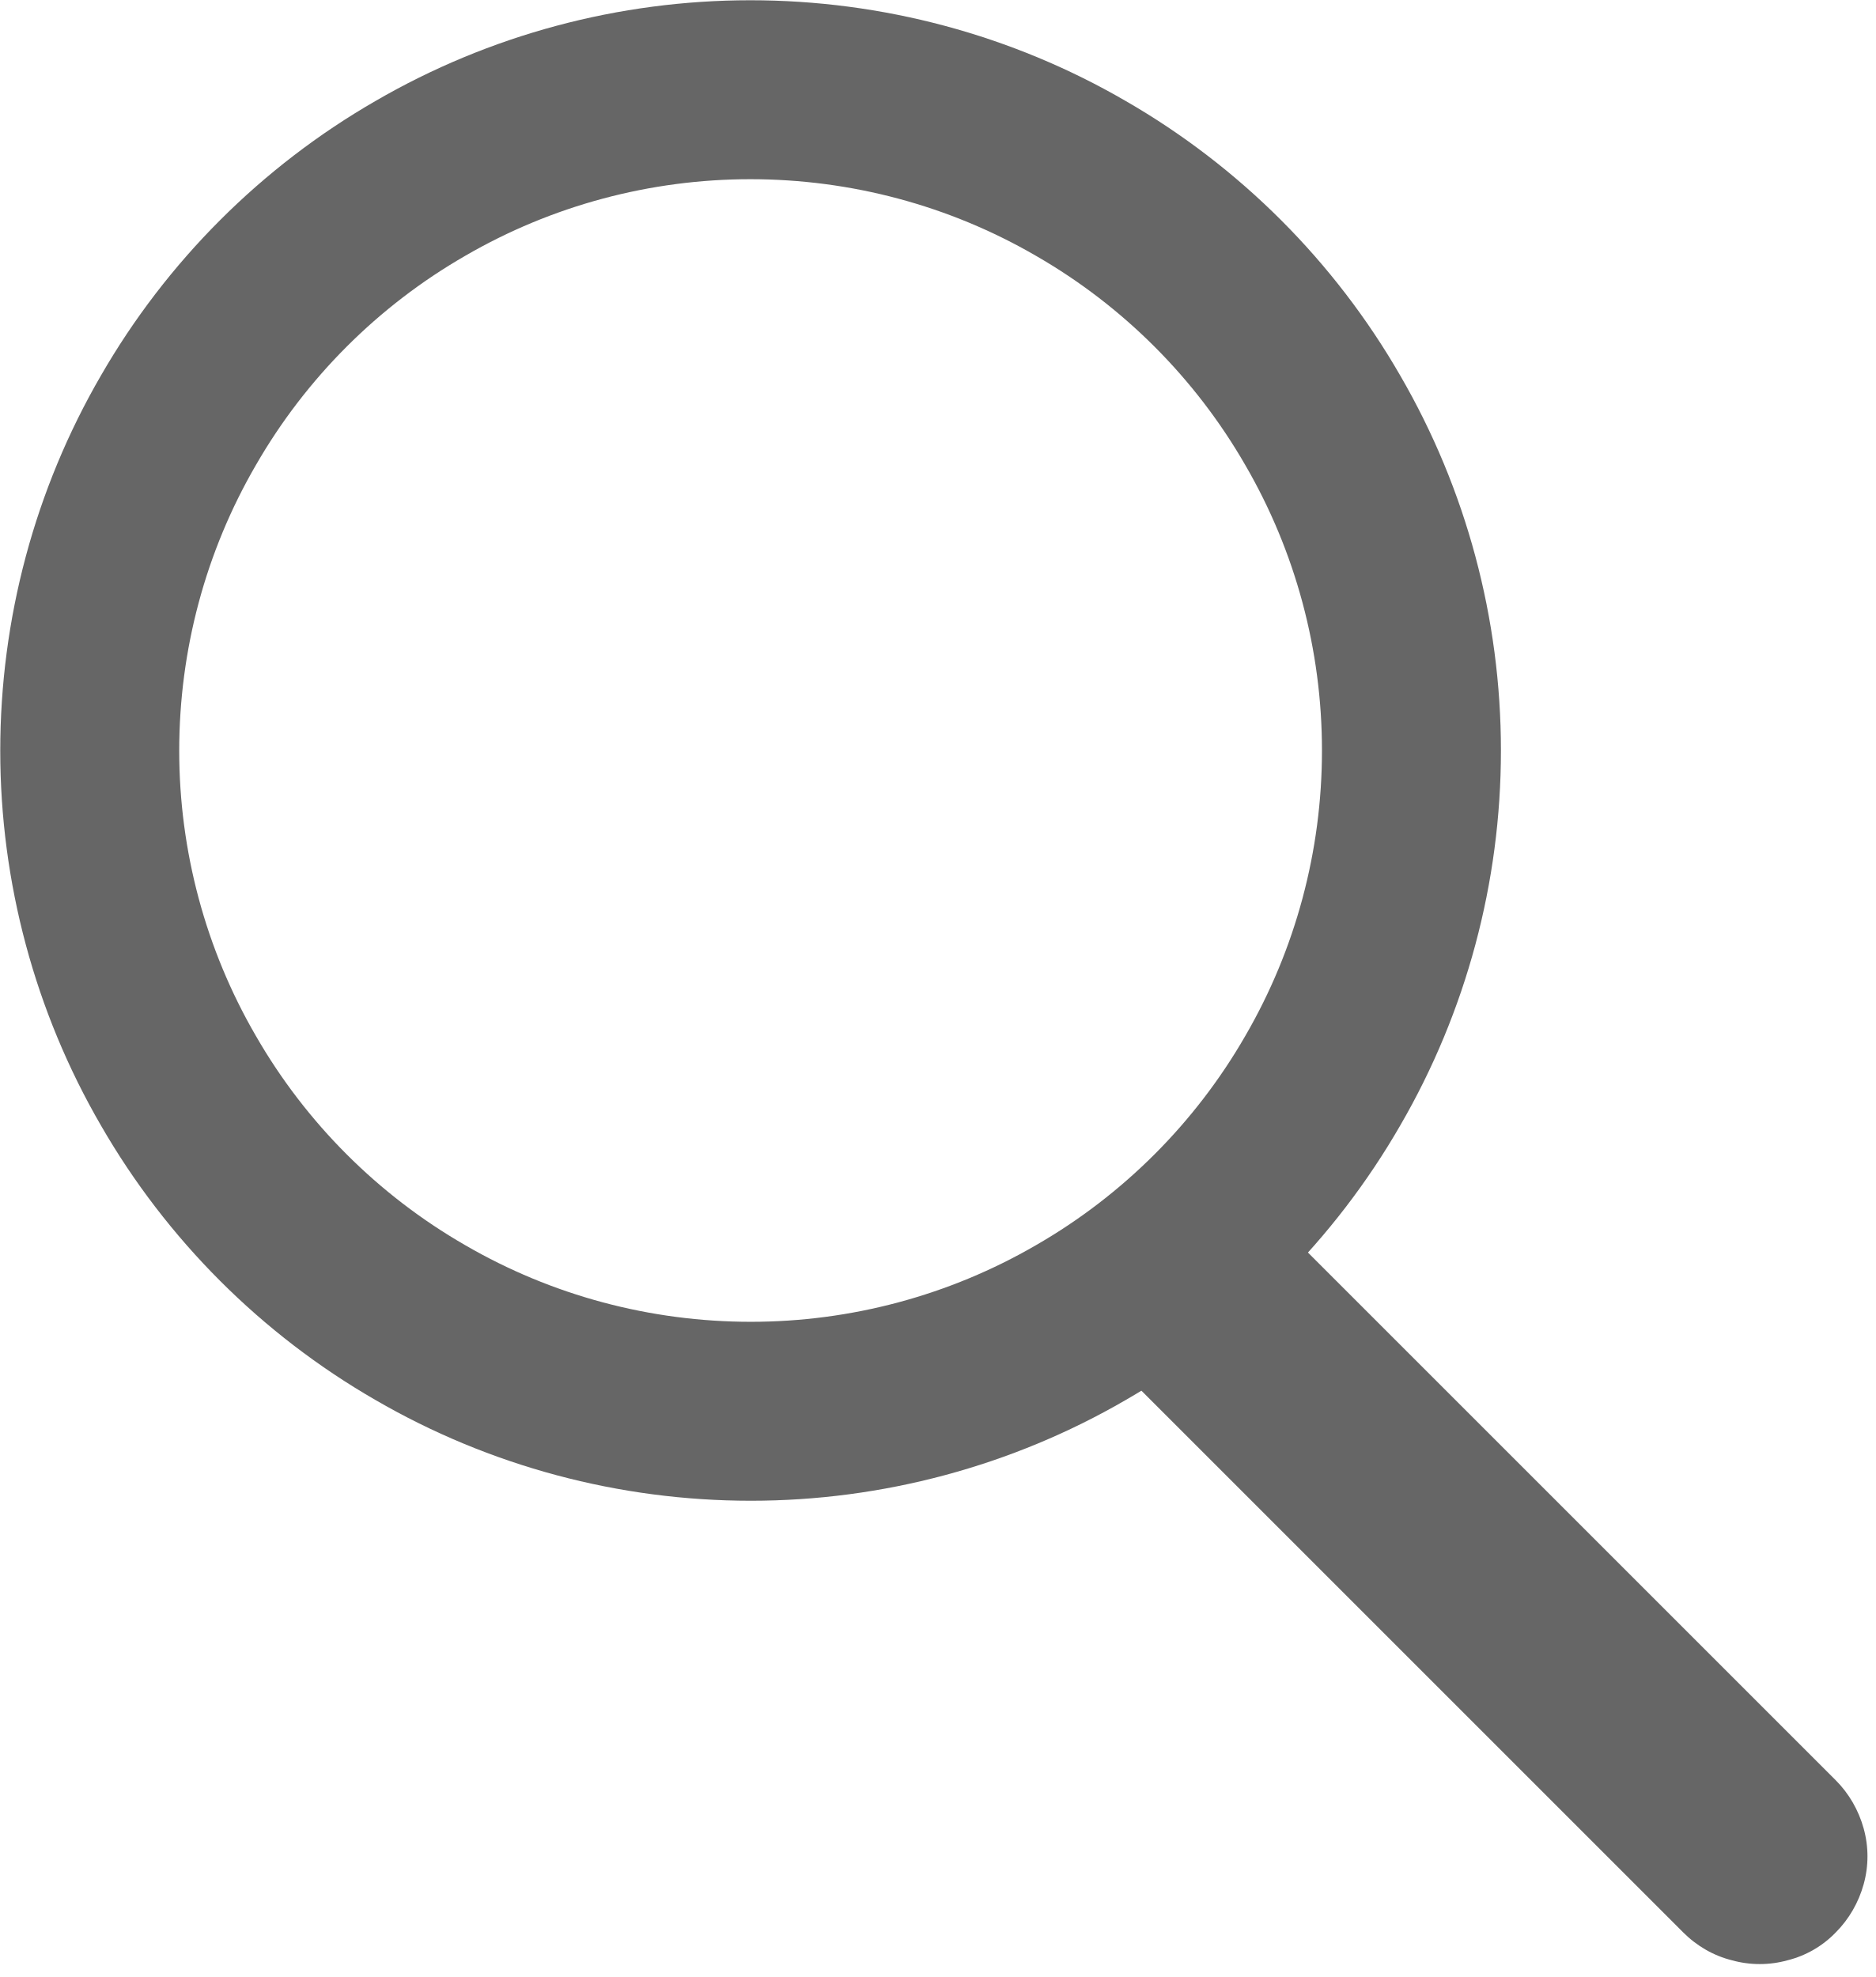
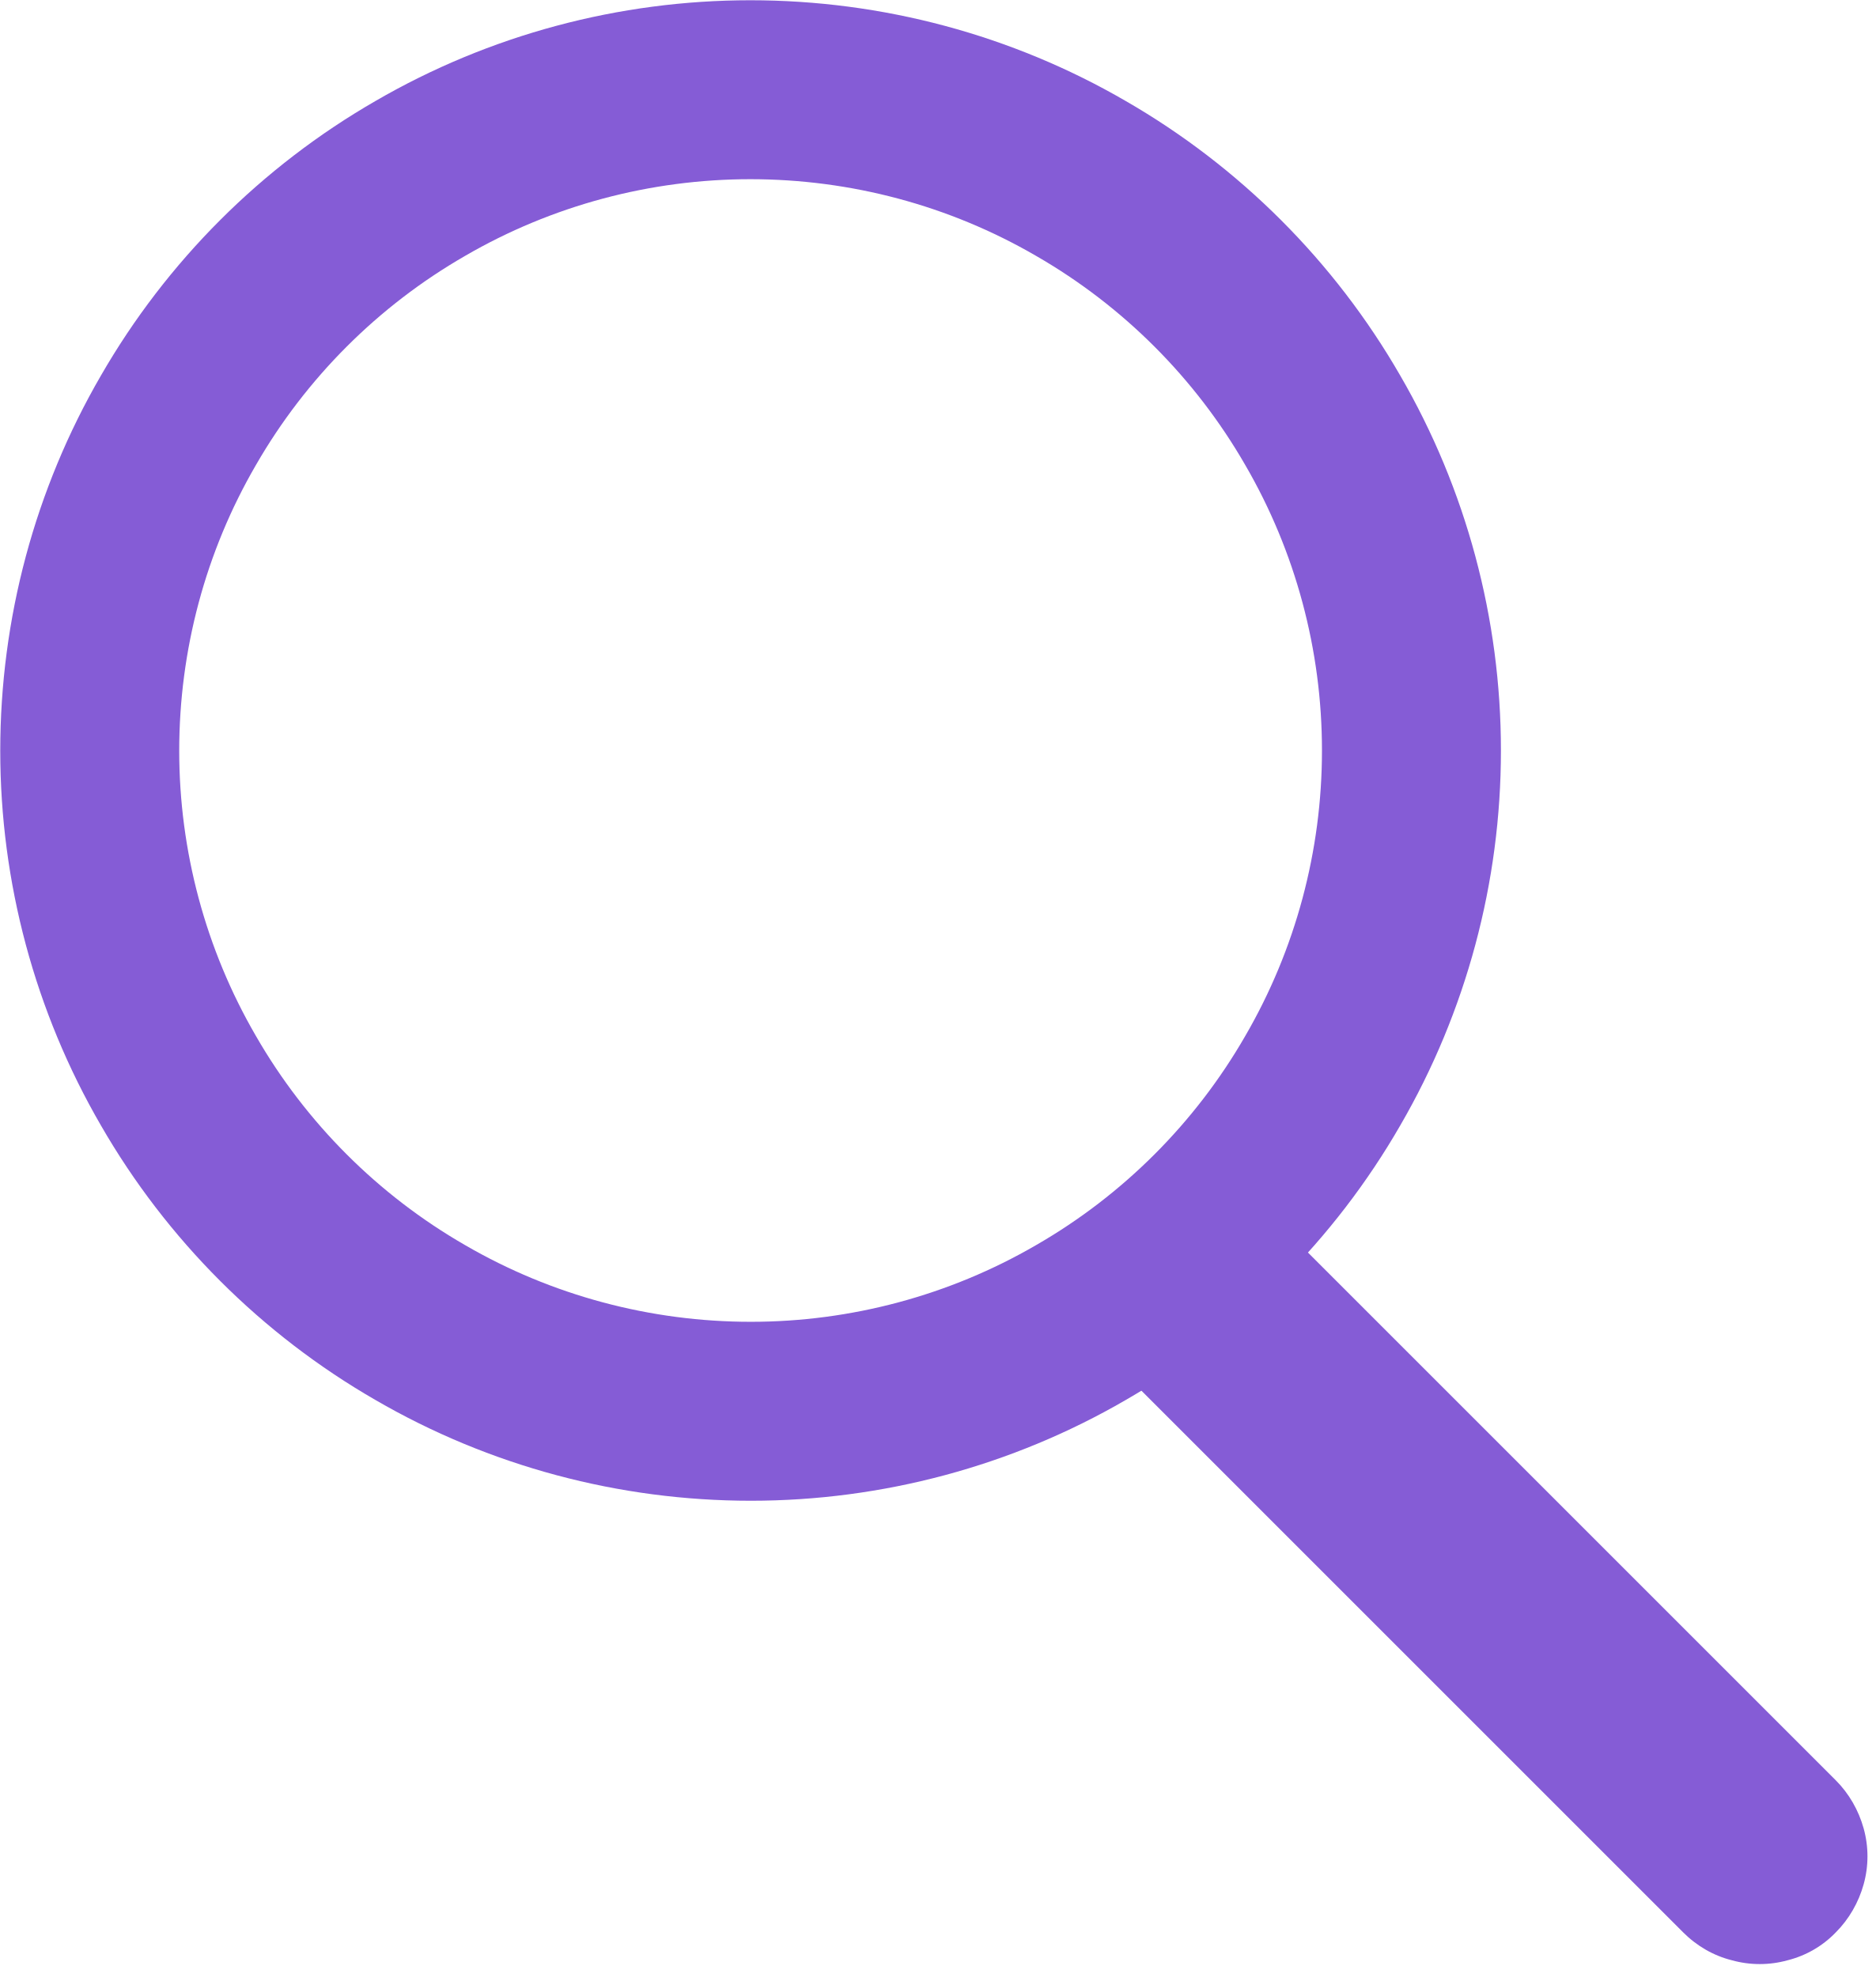
<svg xmlns="http://www.w3.org/2000/svg" width="37mm" height="39mm" viewBox="0 0 3700 3900" version="1.1" stroke-width="28.222" stroke-linejoin="round" xml:space="preserve">
-   <path fill="none" stroke="rgb(102,102,102)" stroke-width="353" stroke-linejoin="round" d="M 2784,1481 C 2784,1709 2724,1934 2609,2132 2495,2330 2330,2495 2132,2609 1934,2724 1709,2784 1481,2784 1252,2784 1027,2724 829,2609 631,2495 466,2330 352,2132 237,1934 177,1709 177,1481 177,1252 237,1027 352,829 466,631 631,466 829,352 1027,237 1252,177 1480,177 1709,177 1934,237 2132,352 2330,466 2495,631 2609,829 2724,1027 2784,1252 2784,1480 L 2784,1481 Z " />
-   <path fill="rgb(102,102,102)" stroke="none" d="M 2199,2391 L 2200,2391 C 2173,2417 2154,2450 2145,2486 2135,2522 2135,2560 2145,2596 2154,2632 2173,2665 2200,2692 L 3320,3812 3320,3812 C 3347,3839 3380,3858 3416,3867 3452,3877 3490,3877 3526,3867 3562,3858 3595,3839 3621,3812 L 3621,3813 3621,3812 C 3647,3786 3666,3753 3676,3717 3686,3681 3686,3643 3676,3607 3666,3571 3647,3538 3621,3512 L 2500,2391 2500,2391 2500,2391 C 2474,2365 2441,2346 2405,2336 2369,2326 2331,2326 2295,2336 2259,2346 2226,2365 2200,2391 L 2199,2391 Z " />
+   <path fill="none" stroke="#855cd6" stroke-width="353" stroke-linejoin="round" d="M 2784,1481 C 2784,1709 2724,1934 2609,2132 2495,2330 2330,2495 2132,2609 1934,2724 1709,2784 1481,2784 1252,2784 1027,2724 829,2609 631,2495 466,2330 352,2132 237,1934 177,1709 177,1481 177,1252 237,1027 352,829 466,631 631,466 829,352 1027,237 1252,177 1480,177 1709,177 1934,237 2132,352 2330,466 2495,631 2609,829 2724,1027 2784,1252 2784,1480 L 2784,1481 Z " />
+   <path fill="#855cd6" stroke="none" d="M 2199,2391 L 2200,2391 C 2173,2417 2154,2450 2145,2486 2135,2522 2135,2560 2145,2596 2154,2632 2173,2665 2200,2692 L 3320,3812 3320,3812 C 3347,3839 3380,3858 3416,3867 3452,3877 3490,3877 3526,3867 3562,3858 3595,3839 3621,3812 L 3621,3813 3621,3812 C 3647,3786 3666,3753 3676,3717 3686,3681 3686,3643 3676,3607 3666,3571 3647,3538 3621,3512 L 2500,2391 2500,2391 2500,2391 C 2474,2365 2441,2346 2405,2336 2369,2326 2331,2326 2295,2336 2259,2346 2226,2365 2200,2391 L 2199,2391 Z " />
</svg>
